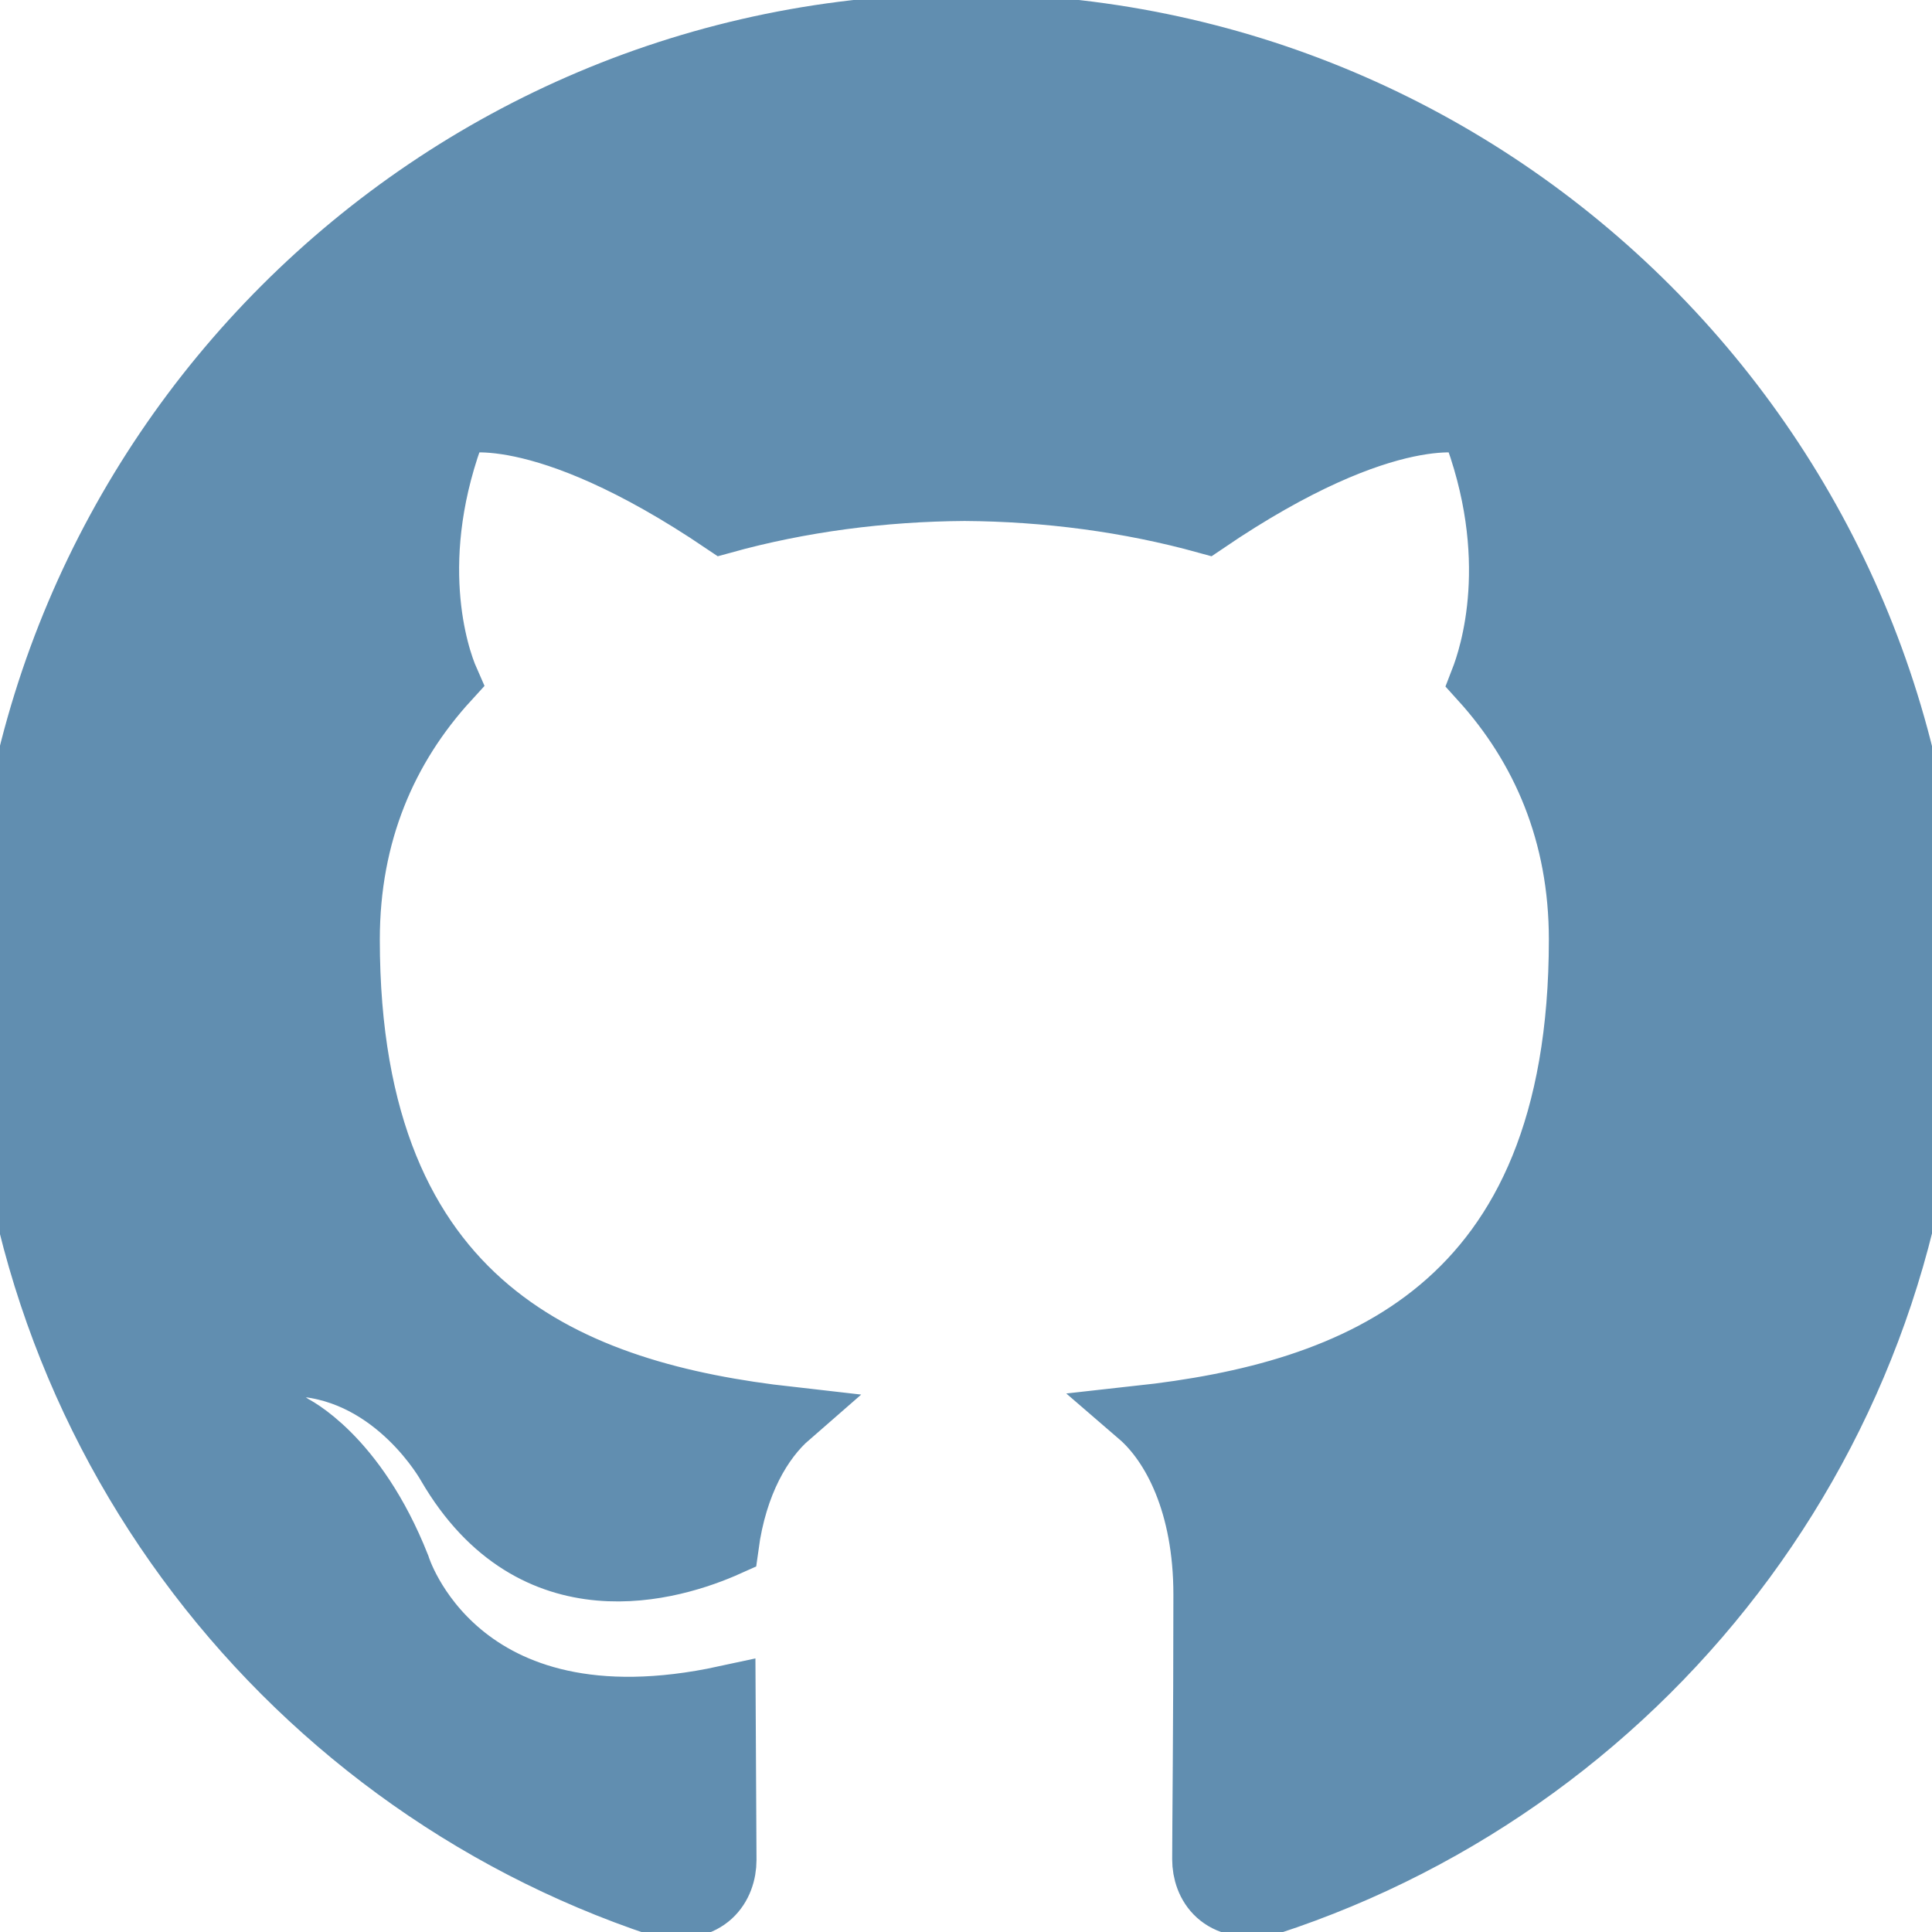
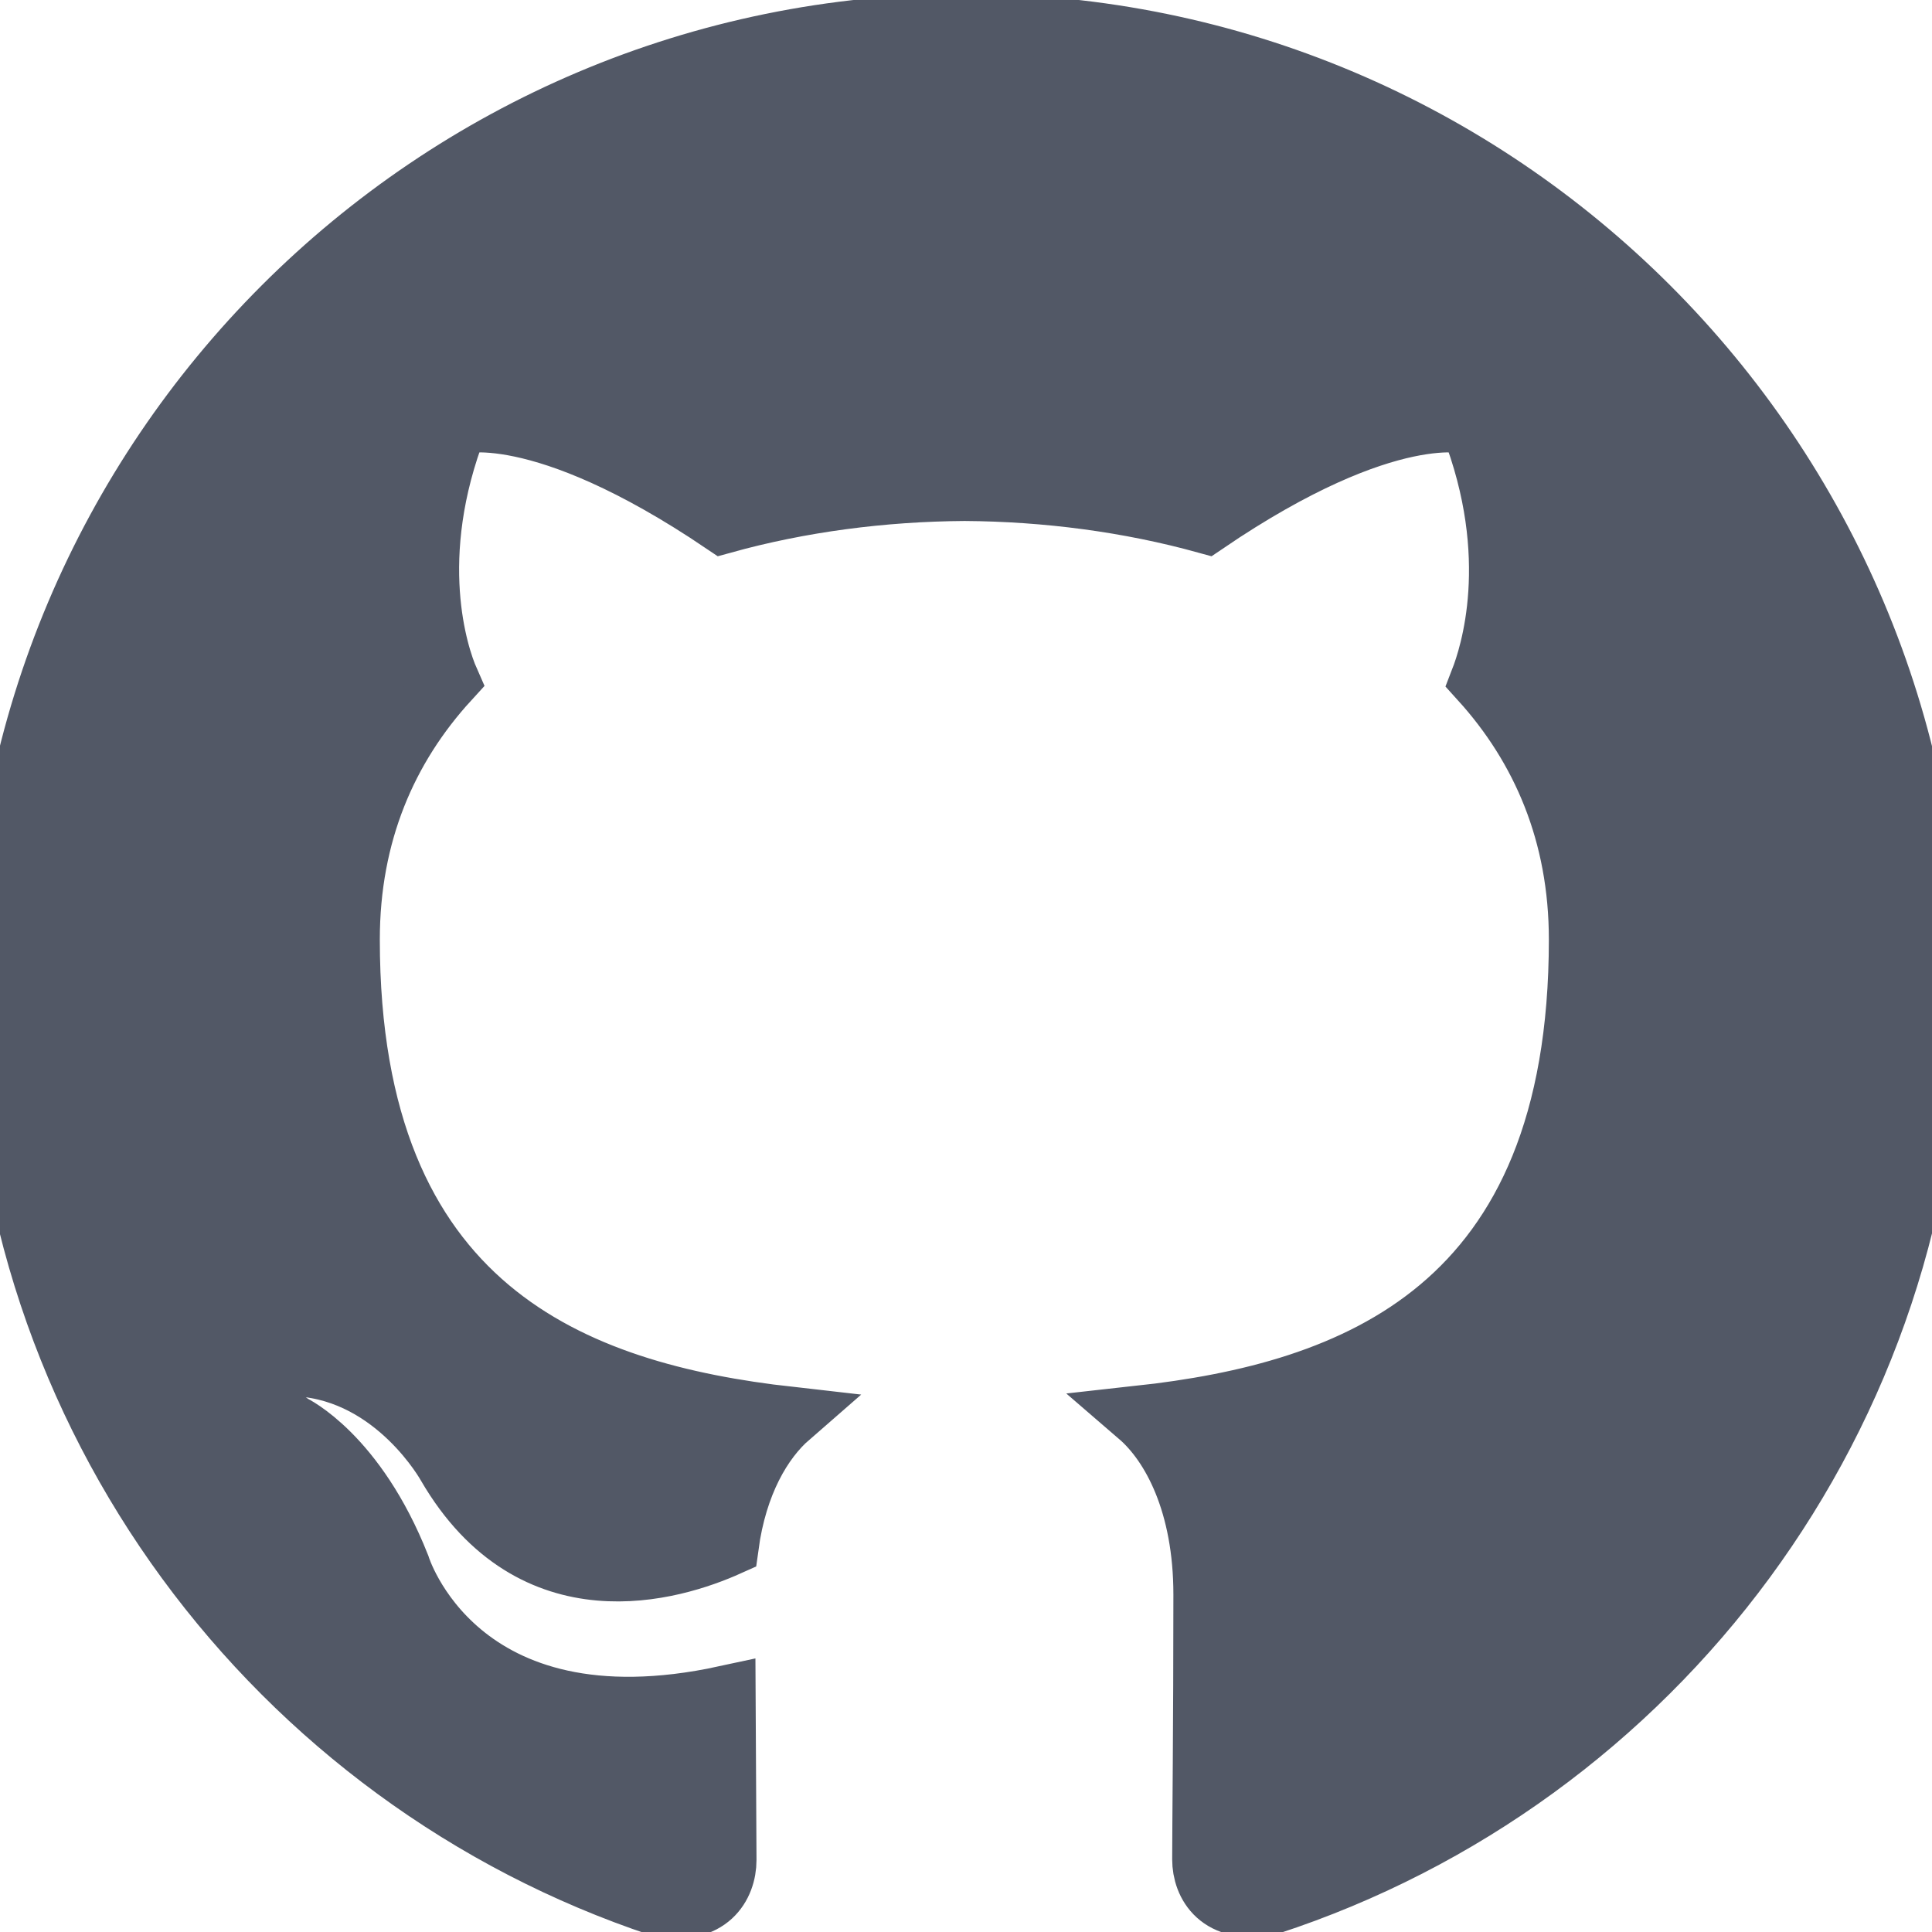
- <svg xmlns="http://www.w3.org/2000/svg" width="32px" height="32px" stroke="#618EB0" fill="#618EB0" viewBox="0 0 32 32">
+ <svg xmlns="http://www.w3.org/2000/svg" width="32px" height="32px" stroke="#525866" fill="#525866" viewBox="0 0 32 32">
  <path d="M16 0.396c-8.839 0-16 7.167-16 16 0 7.073 4.584 13.068 10.937 15.183 0.803 0.151 1.093-0.344 1.093-0.772 0-0.38-0.009-1.385-0.015-2.719-4.453 0.964-5.391-2.151-5.391-2.151-0.729-1.844-1.781-2.339-1.781-2.339-1.448-0.989 0.115-0.968 0.115-0.968 1.604 0.109 2.448 1.645 2.448 1.645 1.427 2.448 3.744 1.74 4.661 1.328 0.14-1.031 0.557-1.74 1.011-2.135-3.552-0.401-7.287-1.776-7.287-7.907 0-1.751 0.62-3.177 1.645-4.297-0.177-0.401-0.719-2.031 0.141-4.235 0 0 1.339-0.427 4.4 1.641 1.281-0.355 2.641-0.532 4-0.541 1.36 0.009 2.719 0.187 4 0.541 3.043-2.068 4.381-1.641 4.381-1.641 0.859 2.204 0.317 3.833 0.161 4.235 1.015 1.12 1.635 2.547 1.635 4.297 0 6.145-3.74 7.5-7.296 7.891 0.556 0.479 1.077 1.464 1.077 2.959 0 2.14-0.020 3.864-0.020 4.385 0 0.416 0.28 0.916 1.104 0.755 6.4-2.093 10.979-8.093 10.979-15.156 0-8.833-7.161-16-16-16z" />
</svg>
